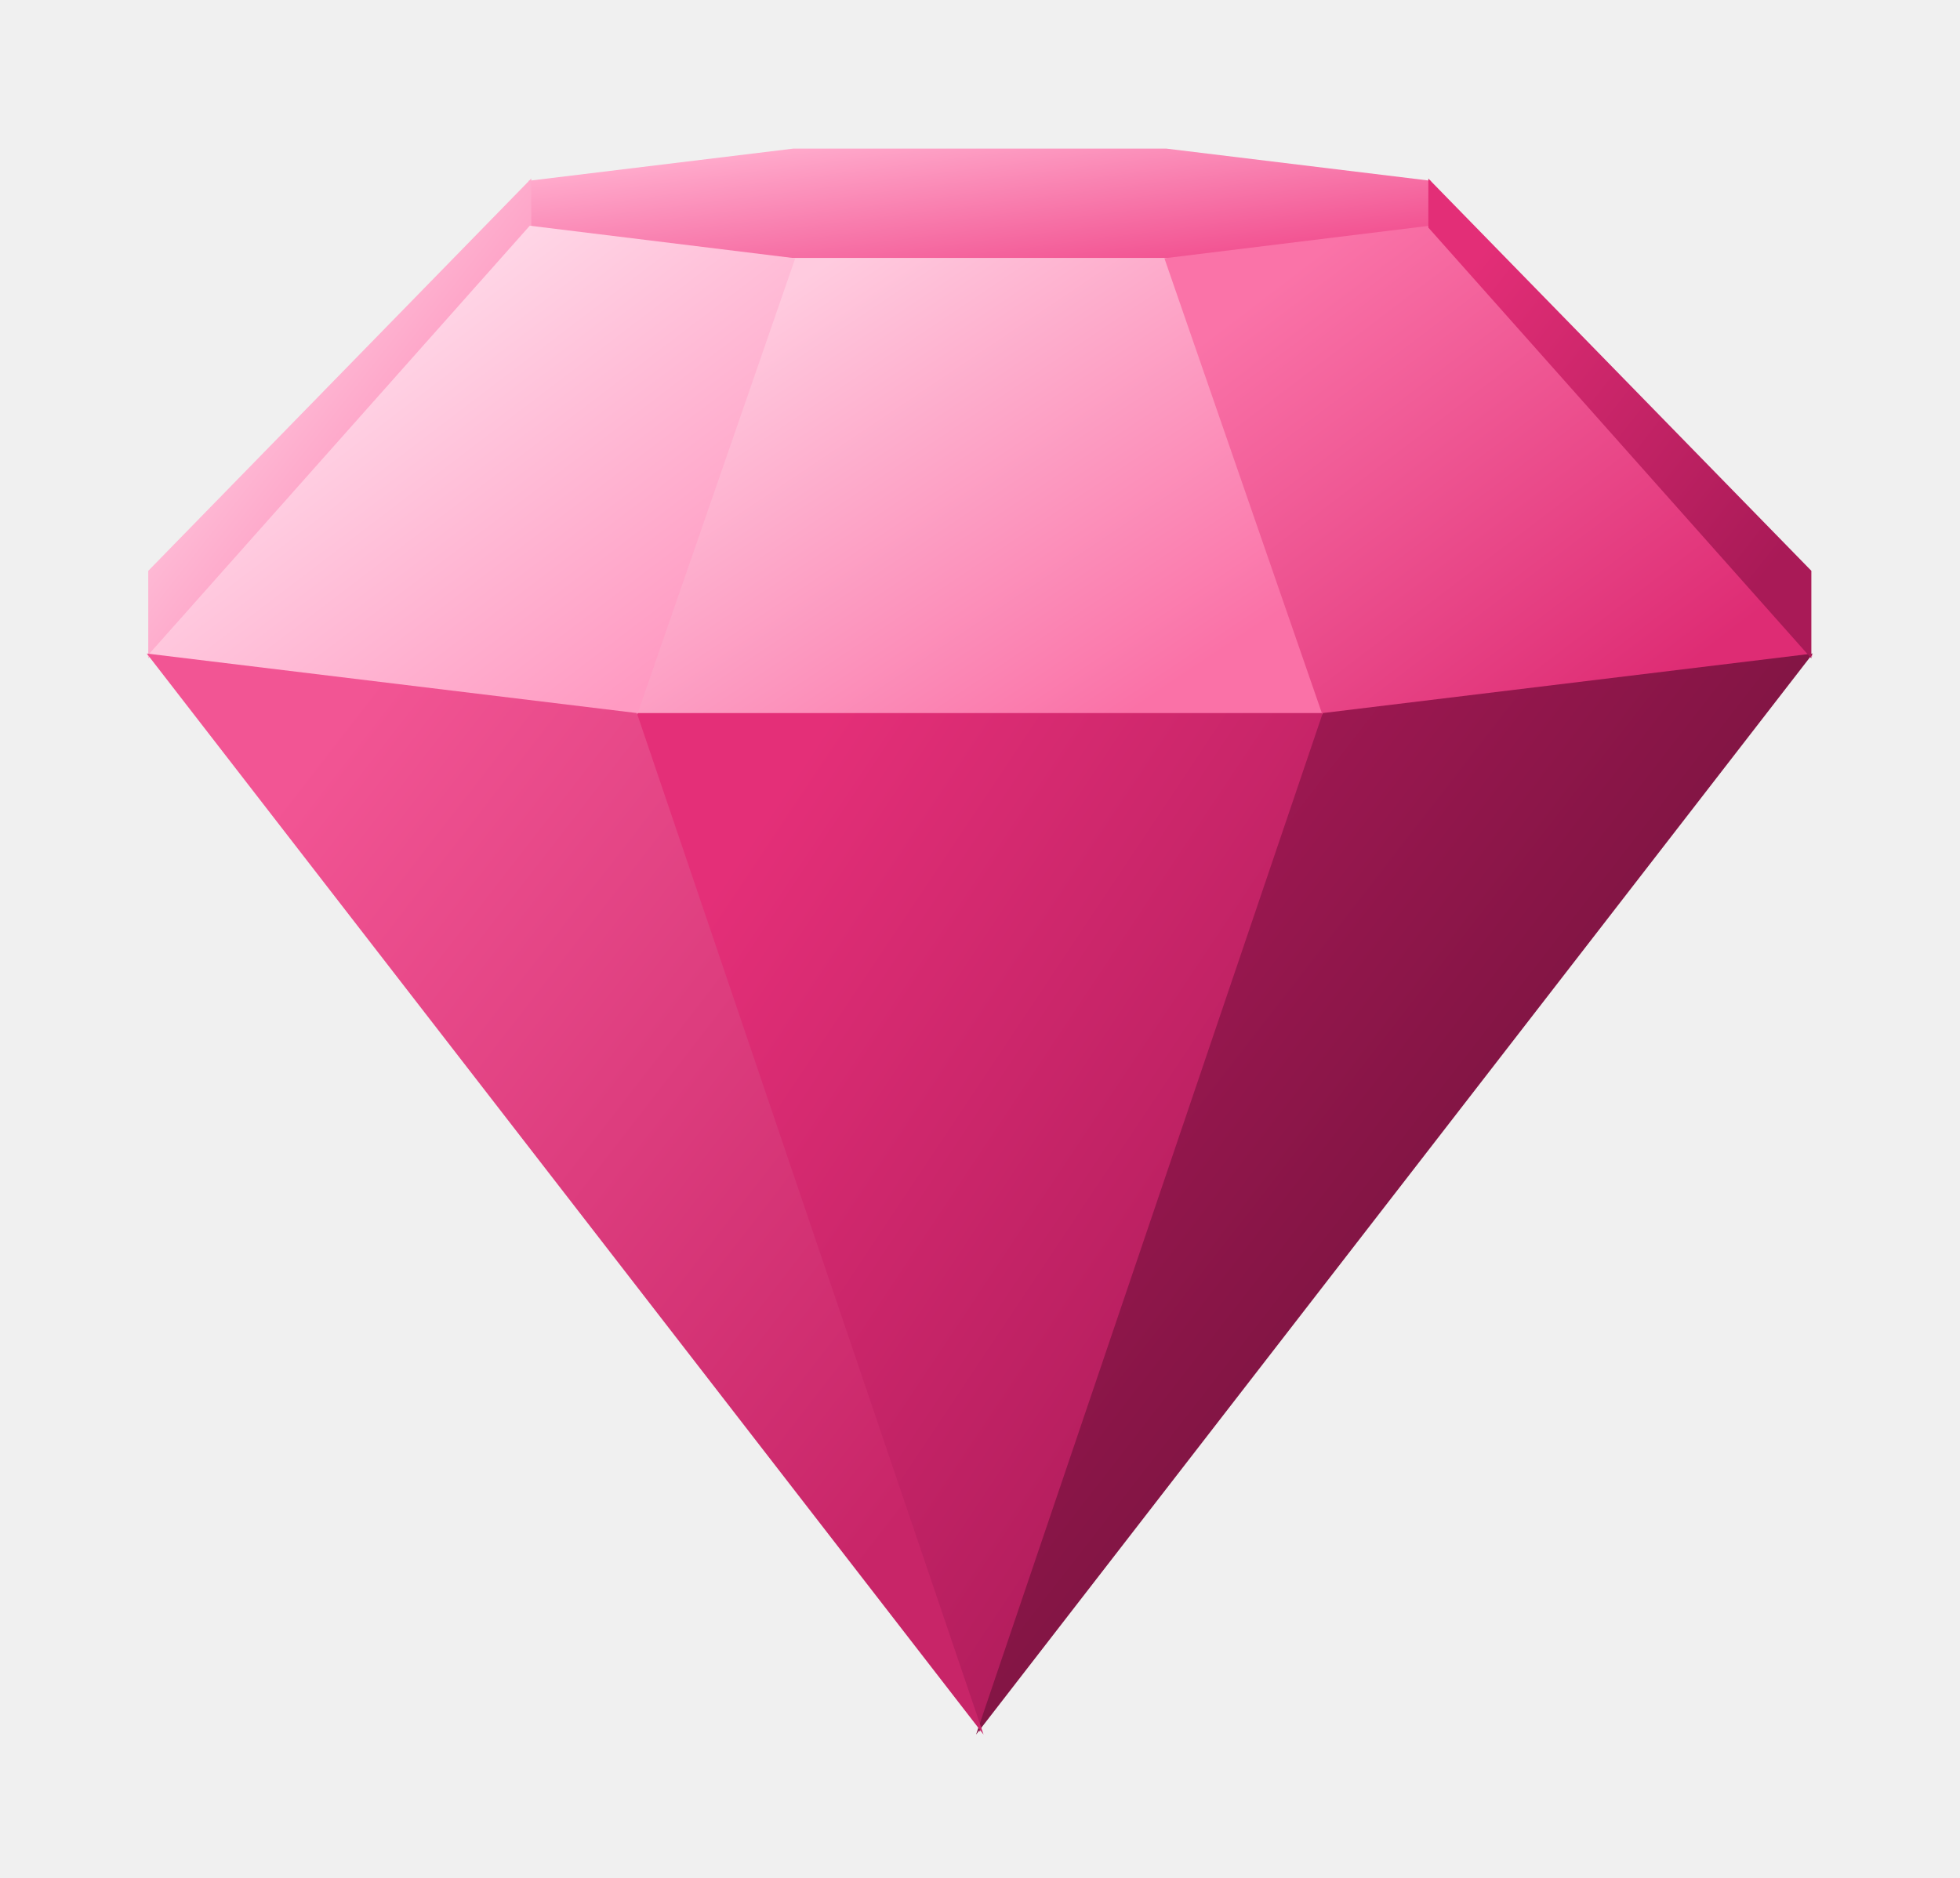
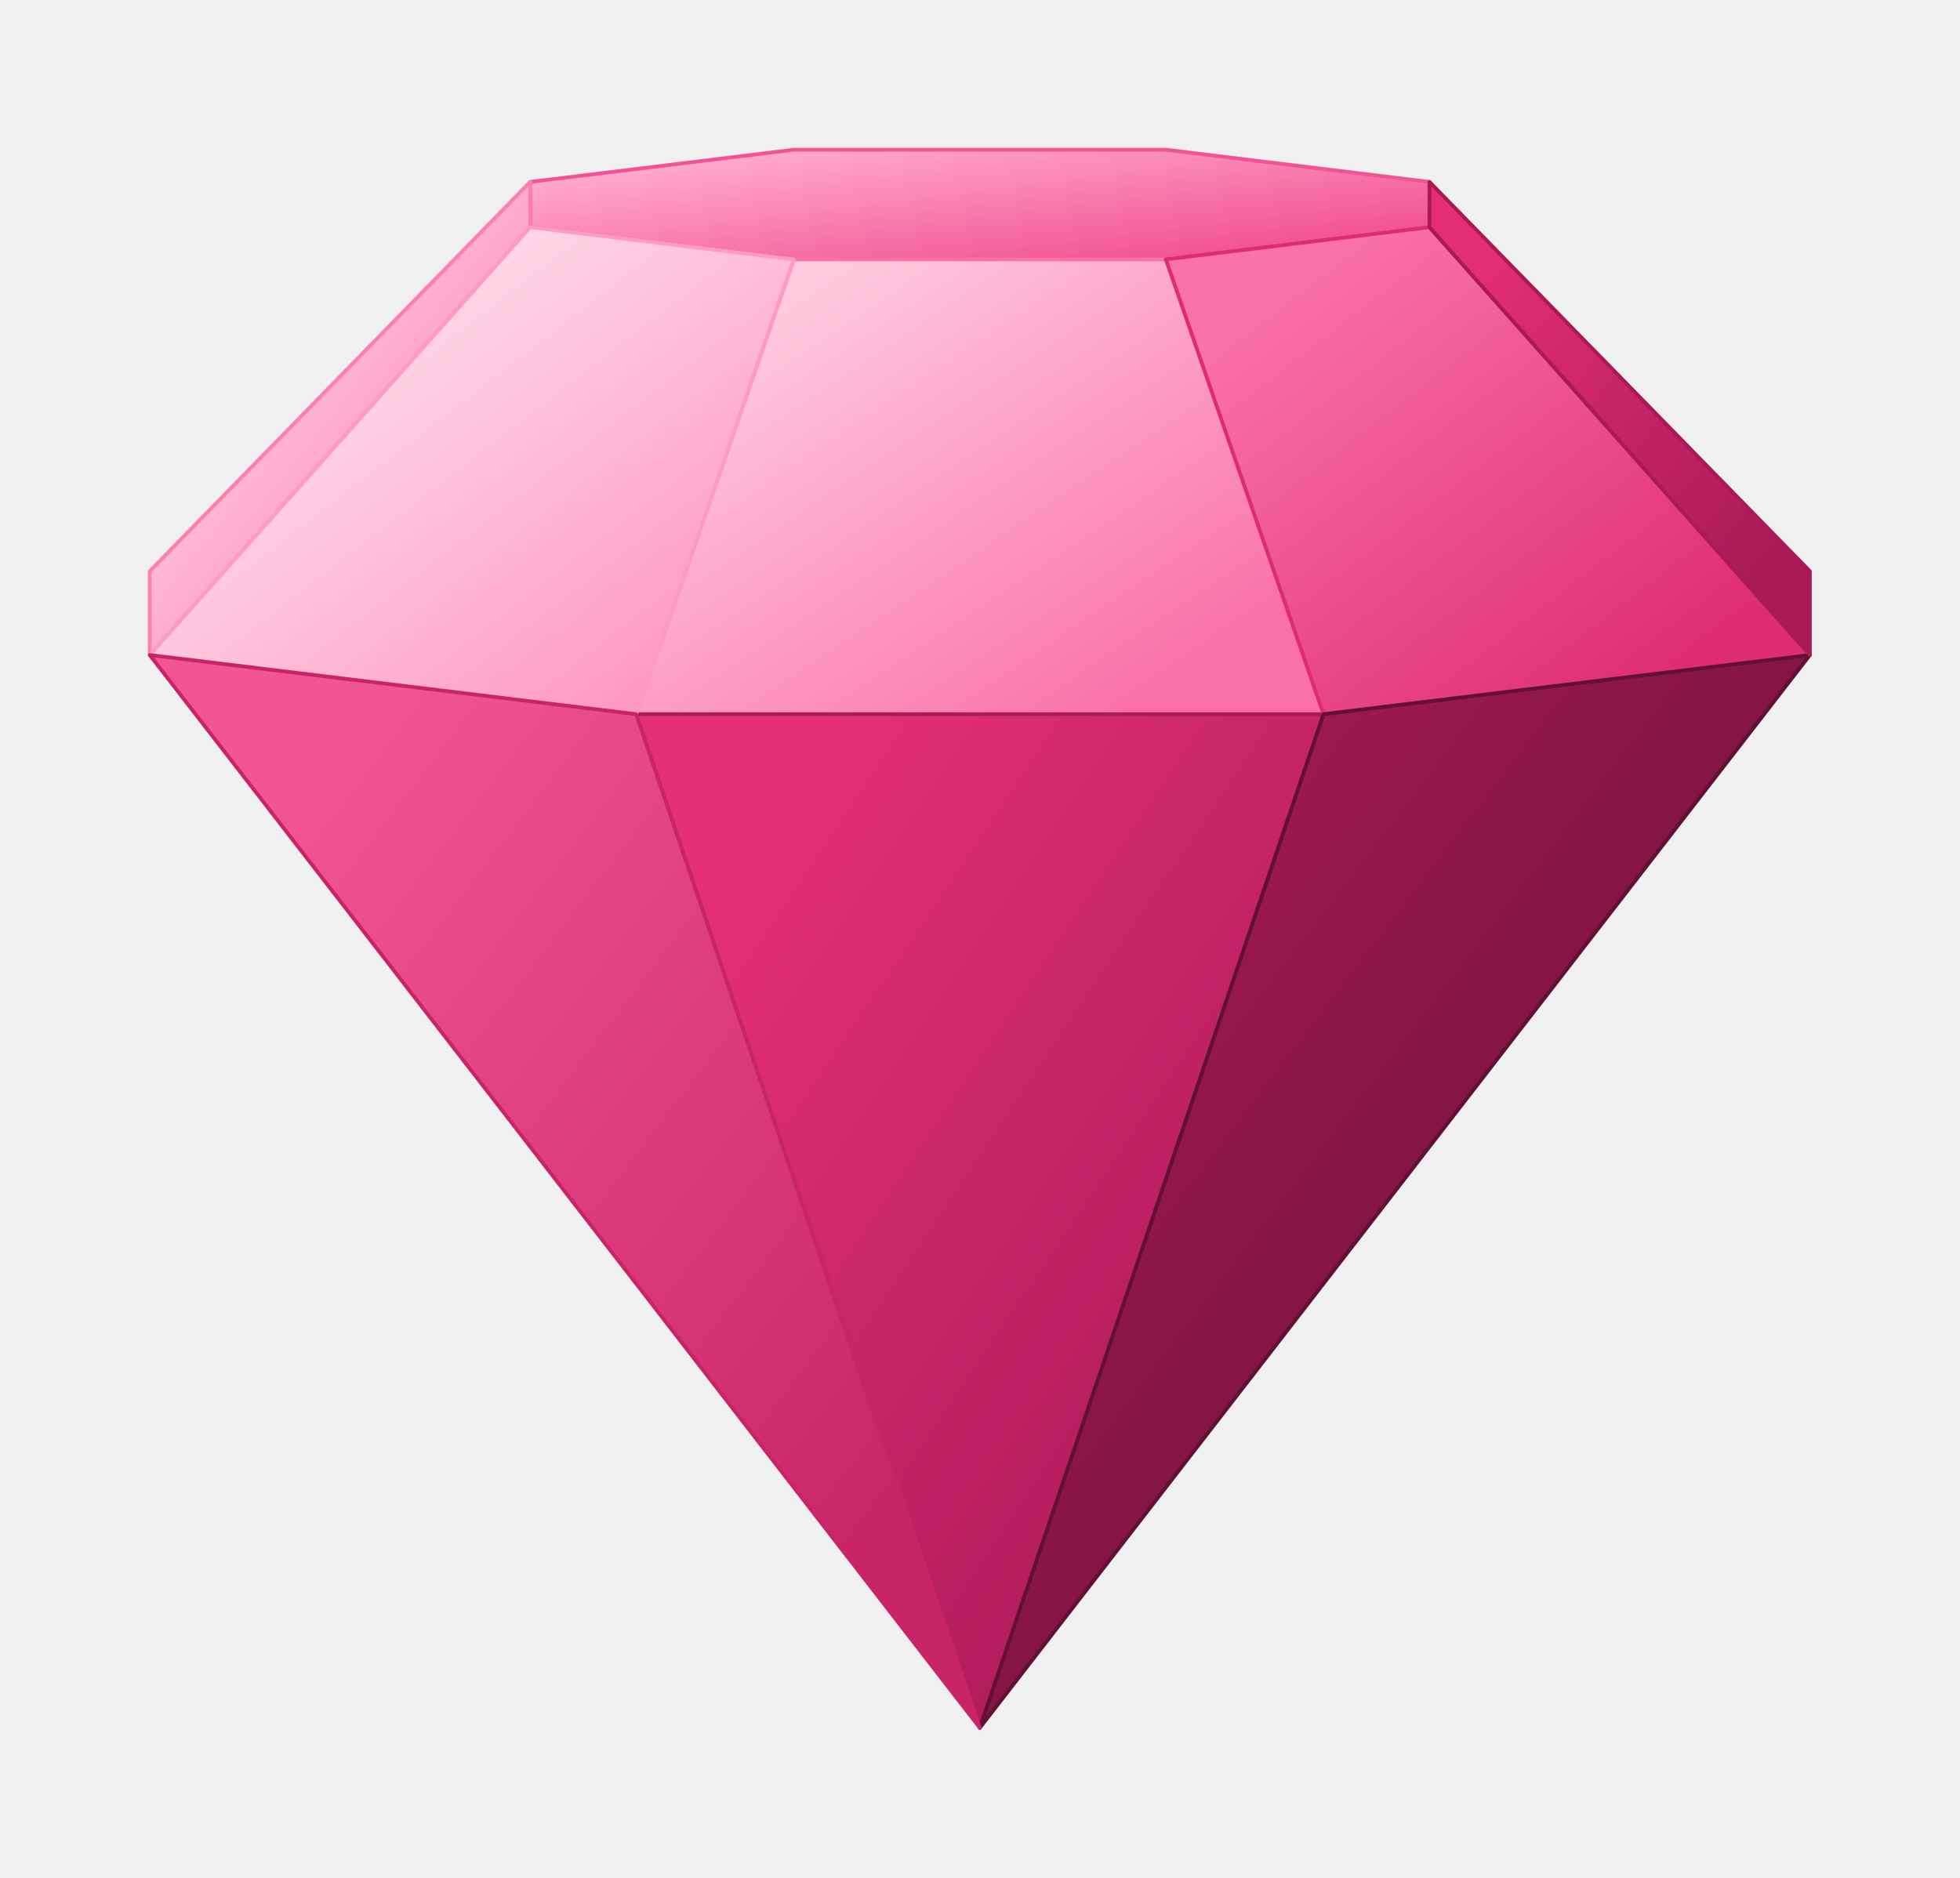
<svg xmlns="http://www.w3.org/2000/svg" viewBox="-261.7 -250.8 523.5 501.6">
  <defs>
    <linearGradient id="gem-g0" x1="0.144" y1="0.149" x2="0.856" y2="0.851">
      <stop offset="0" stop-color="#ffa9cb" />
      <stop offset="1" stop-color="#f25392" />
    </linearGradient>
-     <path id="gem-f0" d="M49.8 -181.2 L120.5 -189.8 L120.5 -202.5 L49.8 -211.1 L-49.8 -211.1 L-120.5 -202.5 L-120.5 -189.8 L-49.8 -181.2 Z" />
+     <path id="gem-f0" stroke-width="1" stroke-linejoin="round" vector-effect="non-scaling-stroke" d="M49.7 -181.5 L120.1 -190.1 L120.1 -202.2 L49.7 -210.8 L-49.7 -210.8 L-120.1 -202.2 L-120.1 -190.1 L-49.7 -181.5 Z" />
    <linearGradient id="gem-g1" x1="0.144" y1="0.149" x2="0.856" y2="0.851">
      <stop offset="0" stop-color="#ffcbdf" />
      <stop offset="1" stop-color="#fa71a7" />
    </linearGradient>
-     <path id="gem-f1" d="M-50 -181.9 L50 -181.9 L92.3 -59.6 L-92.3 -59.6 Z" />
+     <path id="gem-f1" stroke-width="1" stroke-linejoin="round" vector-effect="non-scaling-stroke" d="M-49.7 -181.5 L49.7 -181.5 L91.8 -60 L-91.8 -60 Z" />
    <linearGradient id="gem-g2" x1="0.144" y1="0.149" x2="0.856" y2="0.851">
      <stop offset="0" stop-color="#e42f78" />
      <stop offset="1" stop-color="#aa1a58" />
    </linearGradient>
-     <path id="gem-f2" d="M-92.3 -60.3 L92.3 -60.3 L0 211.9 Z" />
+     <path id="gem-f2" stroke-width="1" stroke-linejoin="round" vector-effect="non-scaling-stroke" d="M-91.8 -60 L91.8 -60 L0 210.8 Z" />
    <linearGradient id="gem-g3" x1="0.144" y1="0.149" x2="0.856" y2="0.851">
      <stop offset="0" stop-color="#fa73a8" />
      <stop offset="1" stop-color="#de2c74" />
    </linearGradient>
-     <path id="gem-f3" d="M49.3 -181.8 L120.2 -190.5 L222.4 -75.5 L91.6 -59.6 Z" />
+     <path id="gem-f3" stroke-width="1" stroke-linejoin="round" vector-effect="non-scaling-stroke" d="M49.7 -181.5 L120.1 -190.1 L221.7 -75.8 L91.8 -60 Z" />
    <linearGradient id="gem-g4" x1="0.144" y1="0.149" x2="0.856" y2="0.851">
      <stop offset="0" stop-color="#a51955" />
      <stop offset="1" stop-color="#621034" />
    </linearGradient>
-     <path id="gem-f4" d="M91.6 -60.3 L222.5 -76.2 L-1 212.6 Z" />
+     <path id="gem-f4" stroke-width="1" stroke-linejoin="round" vector-effect="non-scaling-stroke" d="M91.8 -60 L221.7 -75.8 L0 210.8 Z" />
    <linearGradient id="gem-g5" x1="0.144" y1="0.149" x2="0.856" y2="0.851">
      <stop offset="0" stop-color="#e32e77" />
      <stop offset="1" stop-color="#a91a57" />
    </linearGradient>
-     <path id="gem-f5" d="M119.8 -190 L119.8 -203.1 L222.1 -98.3 L222.1 -74.9 Z" />
+     <path id="gem-f5" stroke-width="1" stroke-linejoin="round" vector-effect="non-scaling-stroke" d="M120.1 -190.1 L120.1 -202.2 L221.7 -98.2 L221.7 -75.8 Z" />
    <linearGradient id="gem-g13" x1="0.144" y1="0.149" x2="0.856" y2="0.851">
      <stop offset="0" stop-color="#ffdae9" />
      <stop offset="1" stop-color="#fd7eb0" />
    </linearGradient>
-     <path id="gem-f13" d="M-119.8 -203.1 L-119.8 -190 L-222.1 -74.9 L-222.1 -98.3 Z" />
+     <path id="gem-f13" stroke-width="1" stroke-linejoin="round" vector-effect="non-scaling-stroke" d="M-120.1 -202.2 L-120.1 -190.1 L-221.7 -75.8 L-221.7 -98.2 Z" />
    <linearGradient id="gem-g15" x1="0.144" y1="0.149" x2="0.856" y2="0.851">
      <stop offset="0" stop-color="#ffe6f0" />
      <stop offset="1" stop-color="#ff9ac2" />
    </linearGradient>
-     <path id="gem-f15" d="M-120.2 -190.5 L-49.3 -181.8 L-91.6 -59.6 L-222.4 -75.5 Z" />
+     <path id="gem-f15" stroke-width="1" stroke-linejoin="round" vector-effect="non-scaling-stroke" d="M-120.1 -190.1 L-49.7 -181.5 L-91.8 -60 L-221.7 -75.8 Z" />
    <linearGradient id="gem-g16" x1="0.144" y1="0.149" x2="0.856" y2="0.851">
      <stop offset="0" stop-color="#f25594" />
      <stop offset="1" stop-color="#c82568" />
    </linearGradient>
-     <path id="gem-f16" d="M-222.5 -76.2 L-91.6 -60.3 L1 212.6 Z" />
+     <path id="gem-f16" stroke-width="1" stroke-linejoin="round" vector-effect="non-scaling-stroke" d="M-221.7 -75.8 L-91.8 -60 L0 210.8 Z" />
  </defs>
-   <use href="#gem-f0" fill="url(#gem-g0)" />
-   <use href="#gem-f0" fill="#fff" fill-opacity="0">
-     <animate attributeName="fill-opacity" dur="4s" repeatCount="indefinite" additive="sum" calcMode="spline" keyTimes="0;0.5;1" keySplines="0.45 0 0.55 1;0.45 0 0.55 1" values="0;0.45;0" />
+   <use href="#gem-f0" fill="url(#gem-g0)" stroke="url(#gem-g0)" />
+   <use href="#gem-f0" fill="#fff" stroke="#fff" opacity="0">
+     <animate attributeName="opacity" dur="4s" repeatCount="indefinite" additive="sum" calcMode="spline" keyTimes="0;0.5;1" keySplines="0.45 0 0.55 1;0.45 0 0.55 1" values="0;0.45;0" />
  </use>
-   <use href="#gem-f1" fill="url(#gem-g1)" />
-   <use href="#gem-f1" fill="#fff" fill-opacity="0">
-     <animate attributeName="fill-opacity" dur="4s" repeatCount="indefinite" additive="sum" calcMode="spline" keyTimes="0;0.5;1" keySplines="0.45 0 0.55 1;0.45 0 0.55 1" values="0;0.227;0" />
+   <use href="#gem-f1" fill="url(#gem-g1)" stroke="url(#gem-g1)" />
+   <use href="#gem-f1" fill="#fff" stroke="#fff" opacity="0">
+     <animate attributeName="opacity" dur="4s" repeatCount="indefinite" additive="sum" calcMode="spline" keyTimes="0;0.5;1" keySplines="0.45 0 0.55 1;0.45 0 0.55 1" values="0;0.227;0" />
  </use>
-   <use href="#gem-f2" fill="url(#gem-g2)" />
-   <use href="#gem-f2" fill="#fff" fill-opacity="0">
-     <animate attributeName="fill-opacity" dur="4s" repeatCount="indefinite" additive="sum" calcMode="spline" keyTimes="0;0.5;1" keySplines="0.45 0 0.55 1;0.45 0 0.55 1" values="0;0.007;0" />
+   <use href="#gem-f2" fill="url(#gem-g2)" stroke="url(#gem-g2)" />
+   <use href="#gem-f2" fill="#fff" stroke="#fff" opacity="0">
+     <animate attributeName="opacity" dur="4s" repeatCount="indefinite" additive="sum" calcMode="spline" keyTimes="0;0.5;1" keySplines="0.45 0 0.55 1;0.45 0 0.55 1" values="0;0.007;0" />
  </use>
-   <use href="#gem-f3" fill="url(#gem-g3)" />
-   <use href="#gem-f3" fill="#fff" fill-opacity="0">
-     <animate attributeName="fill-opacity" dur="4s" repeatCount="indefinite" additive="sum" calcMode="spline" keyTimes="0;0.5;1" keySplines="0.45 0 0.55 1;0.45 0 0.55 1" values="0;0.097;0" />
+   <use href="#gem-f3" fill="url(#gem-g3)" stroke="url(#gem-g3)" />
+   <use href="#gem-f3" fill="#fff" stroke="#fff" opacity="0">
+     <animate attributeName="opacity" dur="4s" repeatCount="indefinite" additive="sum" calcMode="spline" keyTimes="0;0.5;1" keySplines="0.45 0 0.55 1;0.45 0 0.55 1" values="0;0.097;0" />
  </use>
-   <use href="#gem-f4" fill="url(#gem-g4)" />
-   <use href="#gem-f5" fill="url(#gem-g5)" />
-   <use href="#gem-f5" fill="#fff" fill-opacity="0">
-     <animate attributeName="fill-opacity" dur="4s" repeatCount="indefinite" additive="sum" calcMode="spline" keyTimes="0;0.5;1" keySplines="0.45 0 0.55 1;0.45 0 0.55 1" values="0;0.043;0" />
+   <use href="#gem-f4" fill="url(#gem-g4)" stroke="url(#gem-g4)" />
+   <use href="#gem-f5" fill="url(#gem-g5)" stroke="url(#gem-g5)" />
+   <use href="#gem-f5" fill="#fff" stroke="#fff" opacity="0">
+     <animate attributeName="opacity" dur="4s" repeatCount="indefinite" additive="sum" calcMode="spline" keyTimes="0;0.5;1" keySplines="0.45 0 0.55 1;0.45 0 0.55 1" values="0;0.043;0" />
  </use>
-   <use href="#gem-f13" fill="url(#gem-g13)" />
-   <use href="#gem-f13" fill="#fff" fill-opacity="0">
-     <animate attributeName="fill-opacity" dur="4s" repeatCount="indefinite" additive="sum" calcMode="spline" keyTimes="0;0.5;1" keySplines="0.45 0 0.55 1;0.45 0 0.55 1" values="0;0.043;0" />
+   <use href="#gem-f13" fill="url(#gem-g13)" stroke="url(#gem-g13)" />
+   <use href="#gem-f13" fill="#fff" stroke="#fff" opacity="0">
+     <animate attributeName="opacity" dur="4s" repeatCount="indefinite" additive="sum" calcMode="spline" keyTimes="0;0.5;1" keySplines="0.45 0 0.55 1;0.45 0 0.55 1" values="0;0.043;0" />
  </use>
-   <use href="#gem-f15" fill="url(#gem-g15)" />
-   <use href="#gem-f15" fill="#fff" fill-opacity="0">
-     <animate attributeName="fill-opacity" dur="4s" repeatCount="indefinite" additive="sum" calcMode="spline" keyTimes="0;0.5;1" keySplines="0.45 0 0.55 1;0.45 0 0.55 1" values="0;0.097;0" />
+   <use href="#gem-f15" fill="url(#gem-g15)" stroke="url(#gem-g15)" />
+   <use href="#gem-f15" fill="#fff" stroke="#fff" opacity="0">
+     <animate attributeName="opacity" dur="4s" repeatCount="indefinite" additive="sum" calcMode="spline" keyTimes="0;0.5;1" keySplines="0.45 0 0.55 1;0.45 0 0.55 1" values="0;0.097;0" />
  </use>
-   <use href="#gem-f16" fill="url(#gem-g16)" />
+   <use href="#gem-f16" fill="url(#gem-g16)" stroke="url(#gem-g16)" />
</svg>
